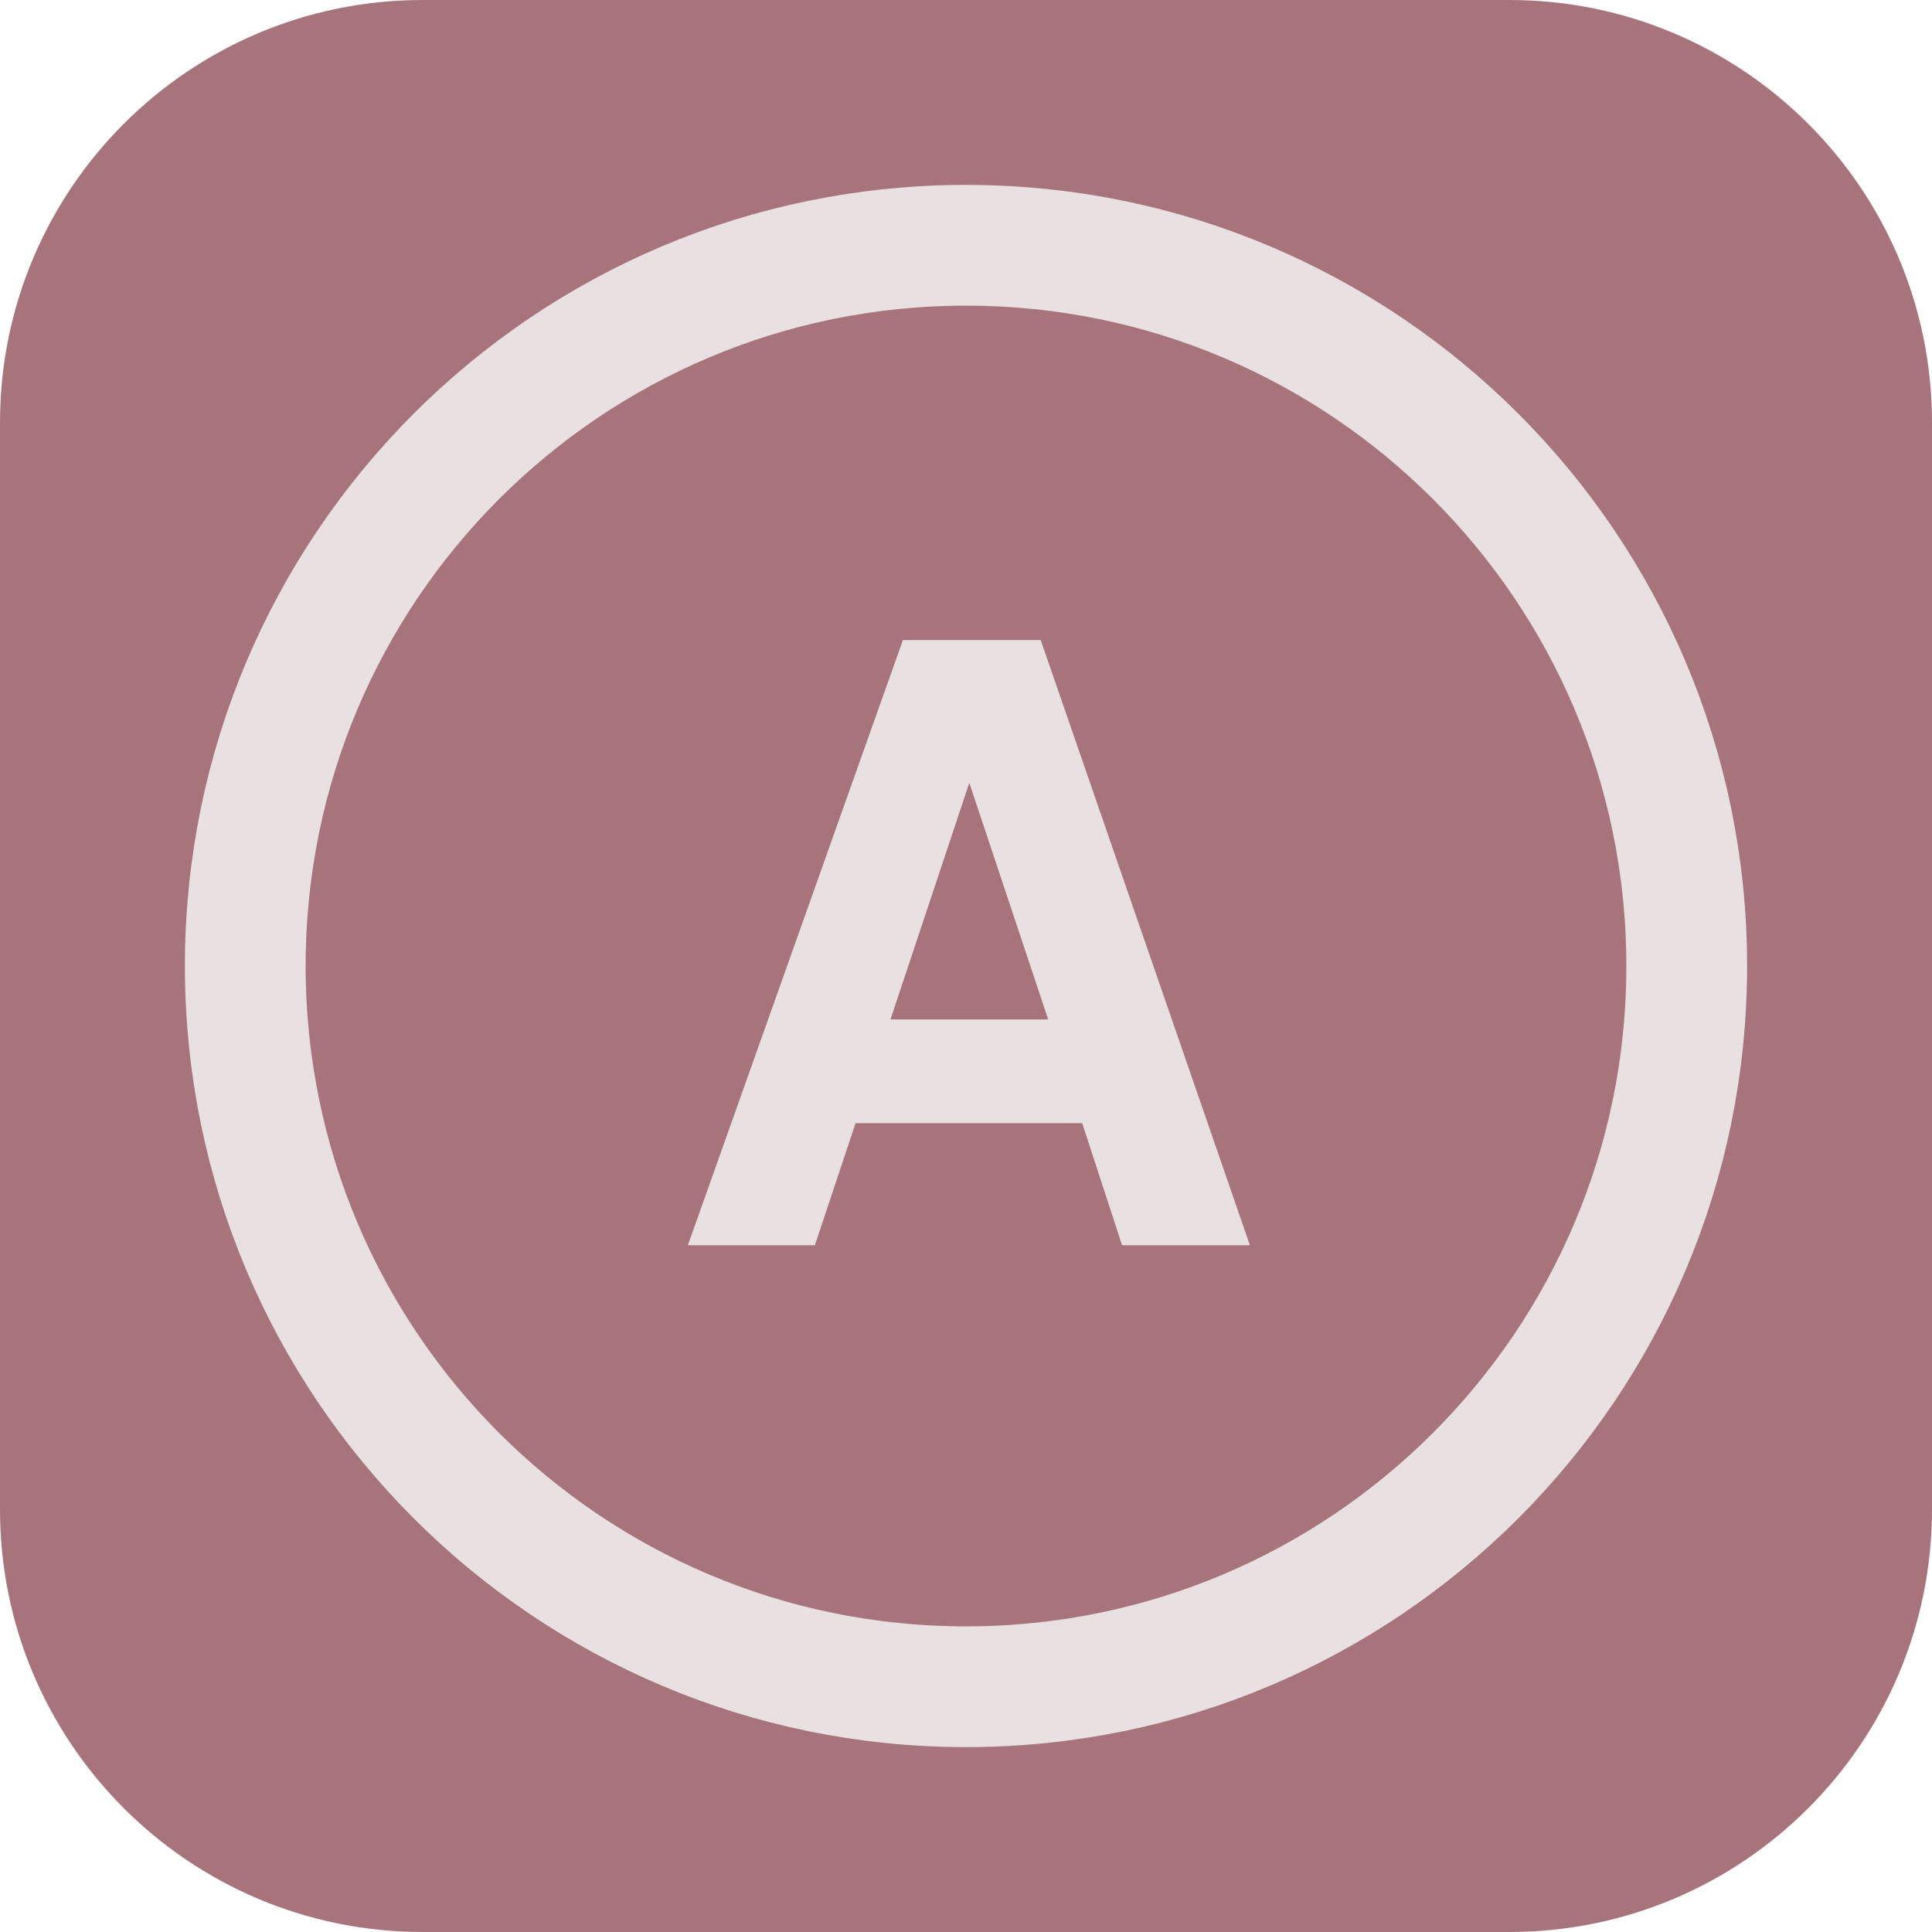
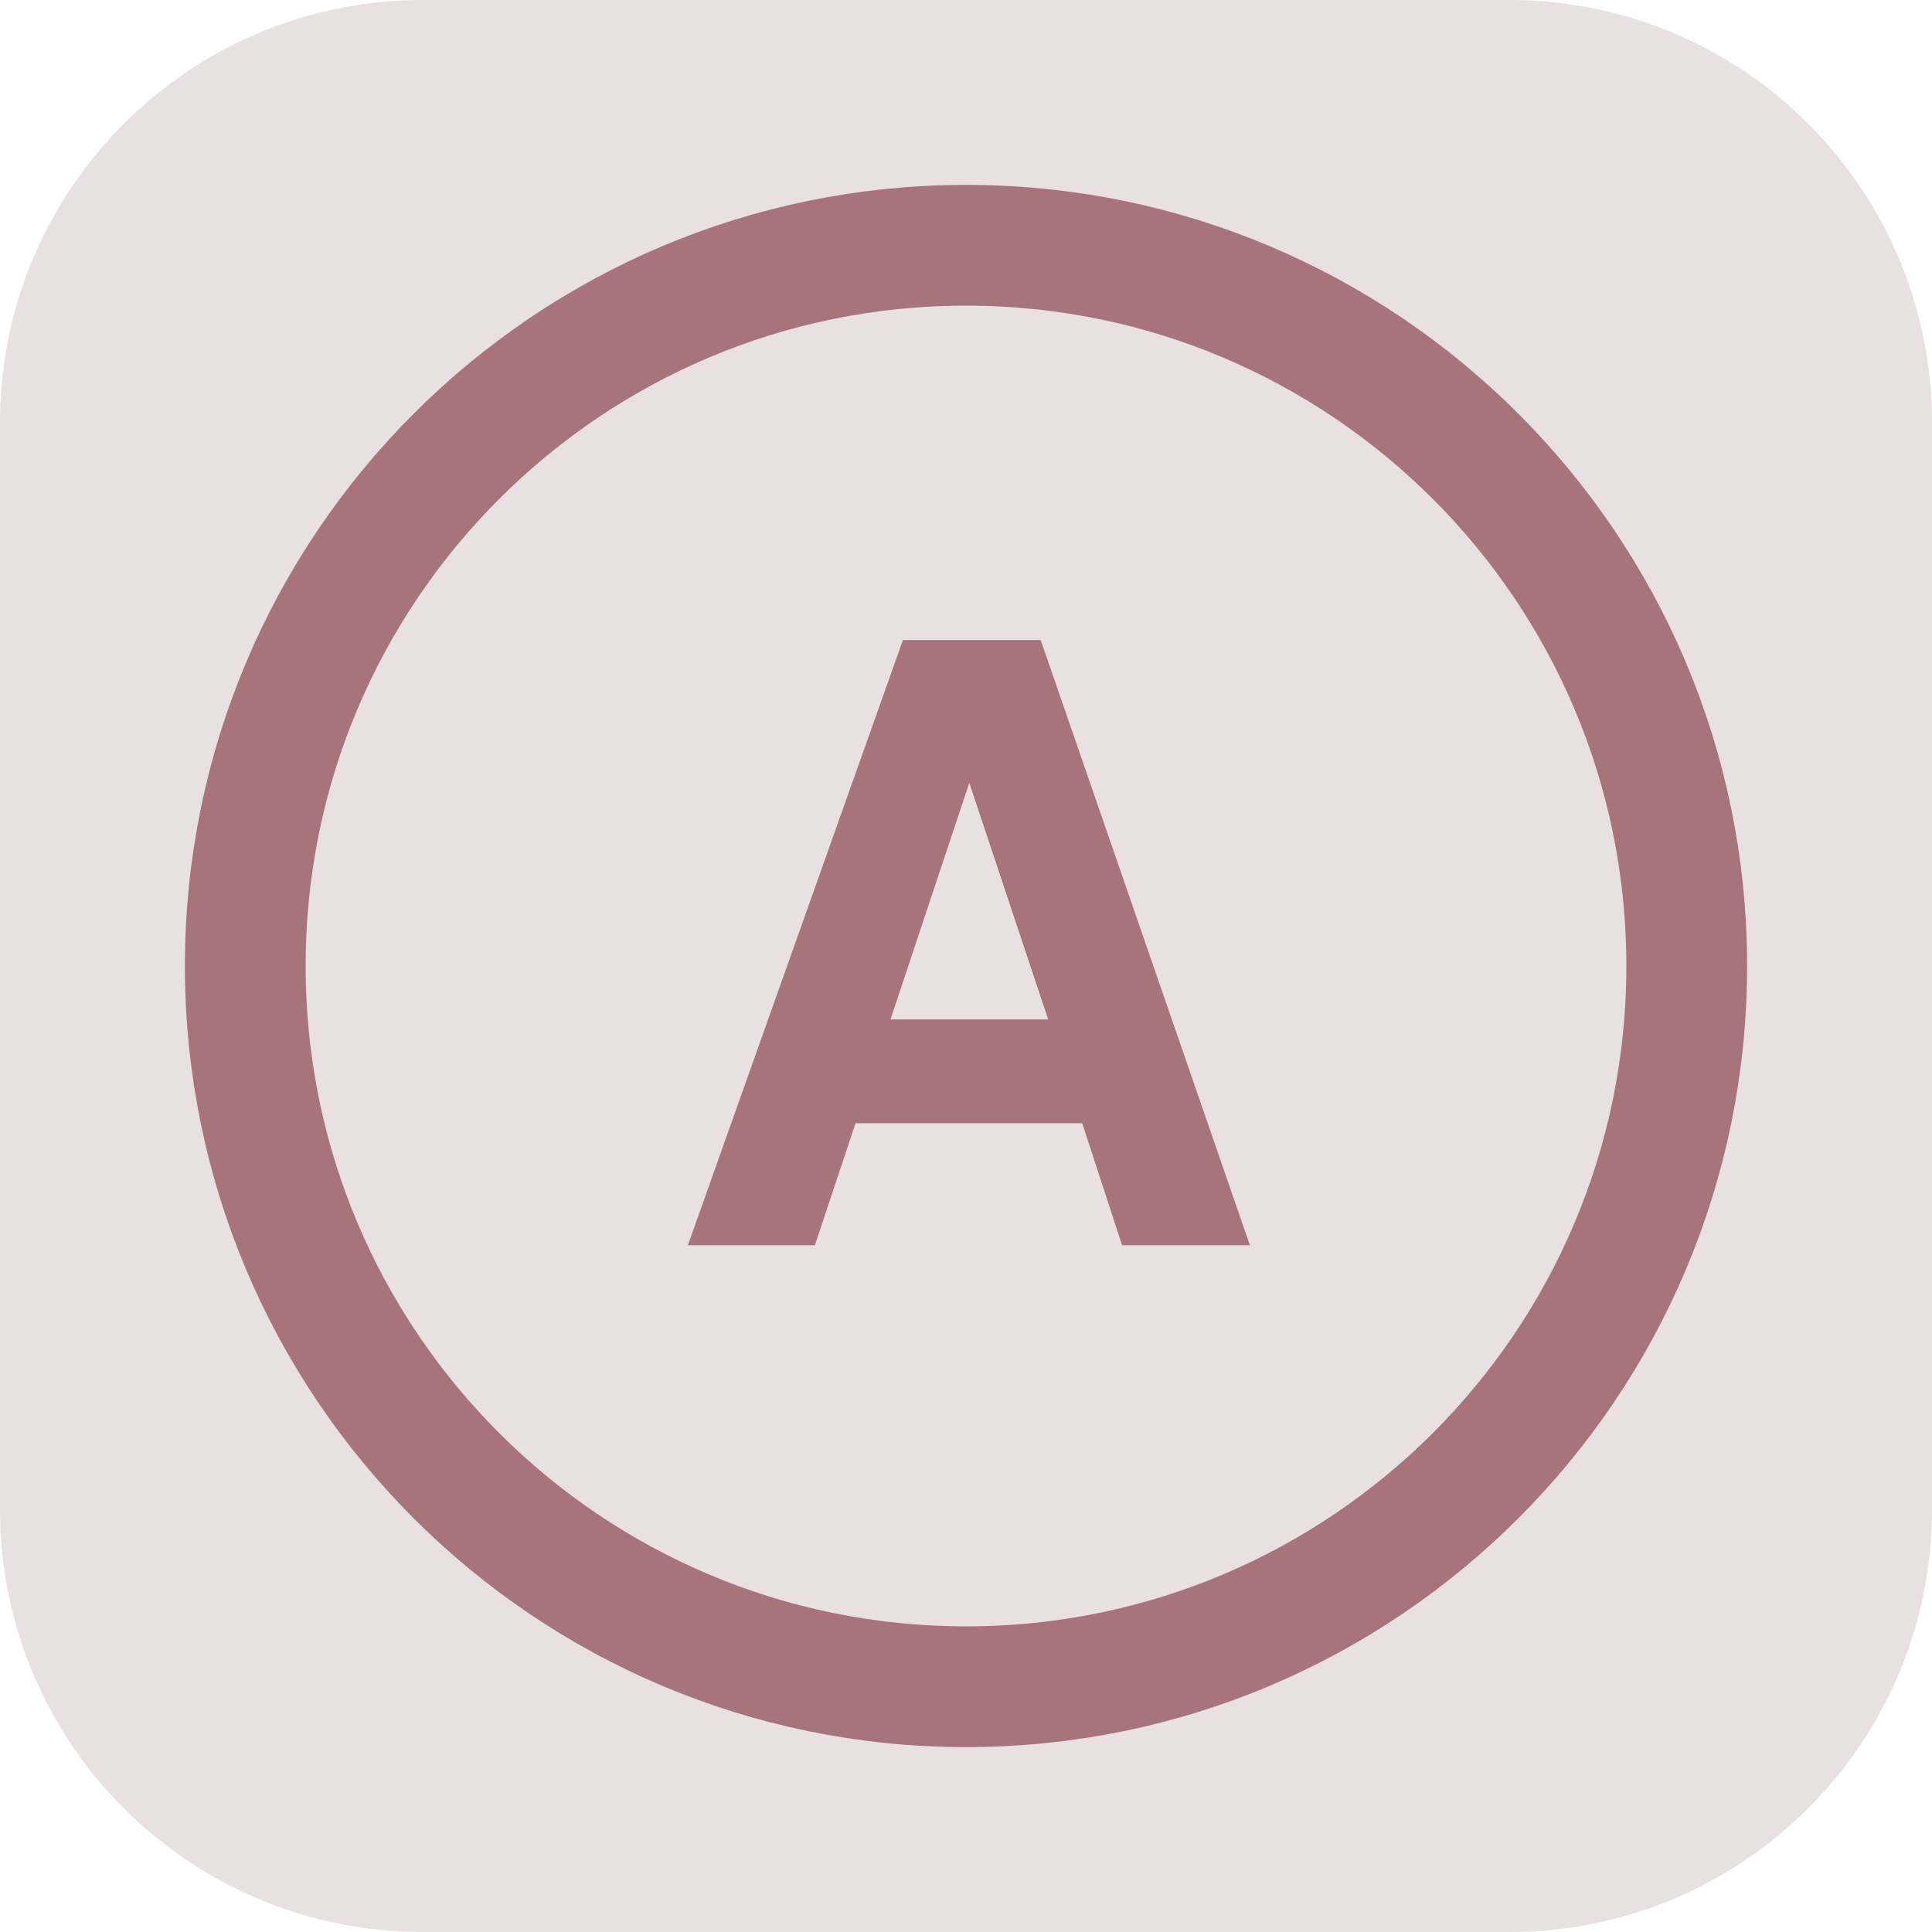
<svg xmlns="http://www.w3.org/2000/svg" viewBox="0 0 512 512">
-   <rect width="512" height="512" rx="112" fill="#A8747B" />
-   <circle cx="256" cy="256" r="191" fill="none" stroke="#E8E0E1" stroke-width="32" />
-   <text x="256" y="330" font-family="'Helvetica Neue', Helvetica, Arial, sans-serif" font-size="220" font-weight="700" fill="#E8E0E1" text-anchor="middle">A</text>
+   <rect width="512" height="512" rx="112" fill="#E8E0E1" />
+   <circle cx="256" cy="256" r="191" fill="none" stroke="#A8747B" stroke-width="32" />
+   <text x="256" y="330" font-family="'Helvetica Neue', Helvetica, Arial, sans-serif" font-size="220" font-weight="700" fill="#A8747B" text-anchor="middle">A</text>
</svg>
